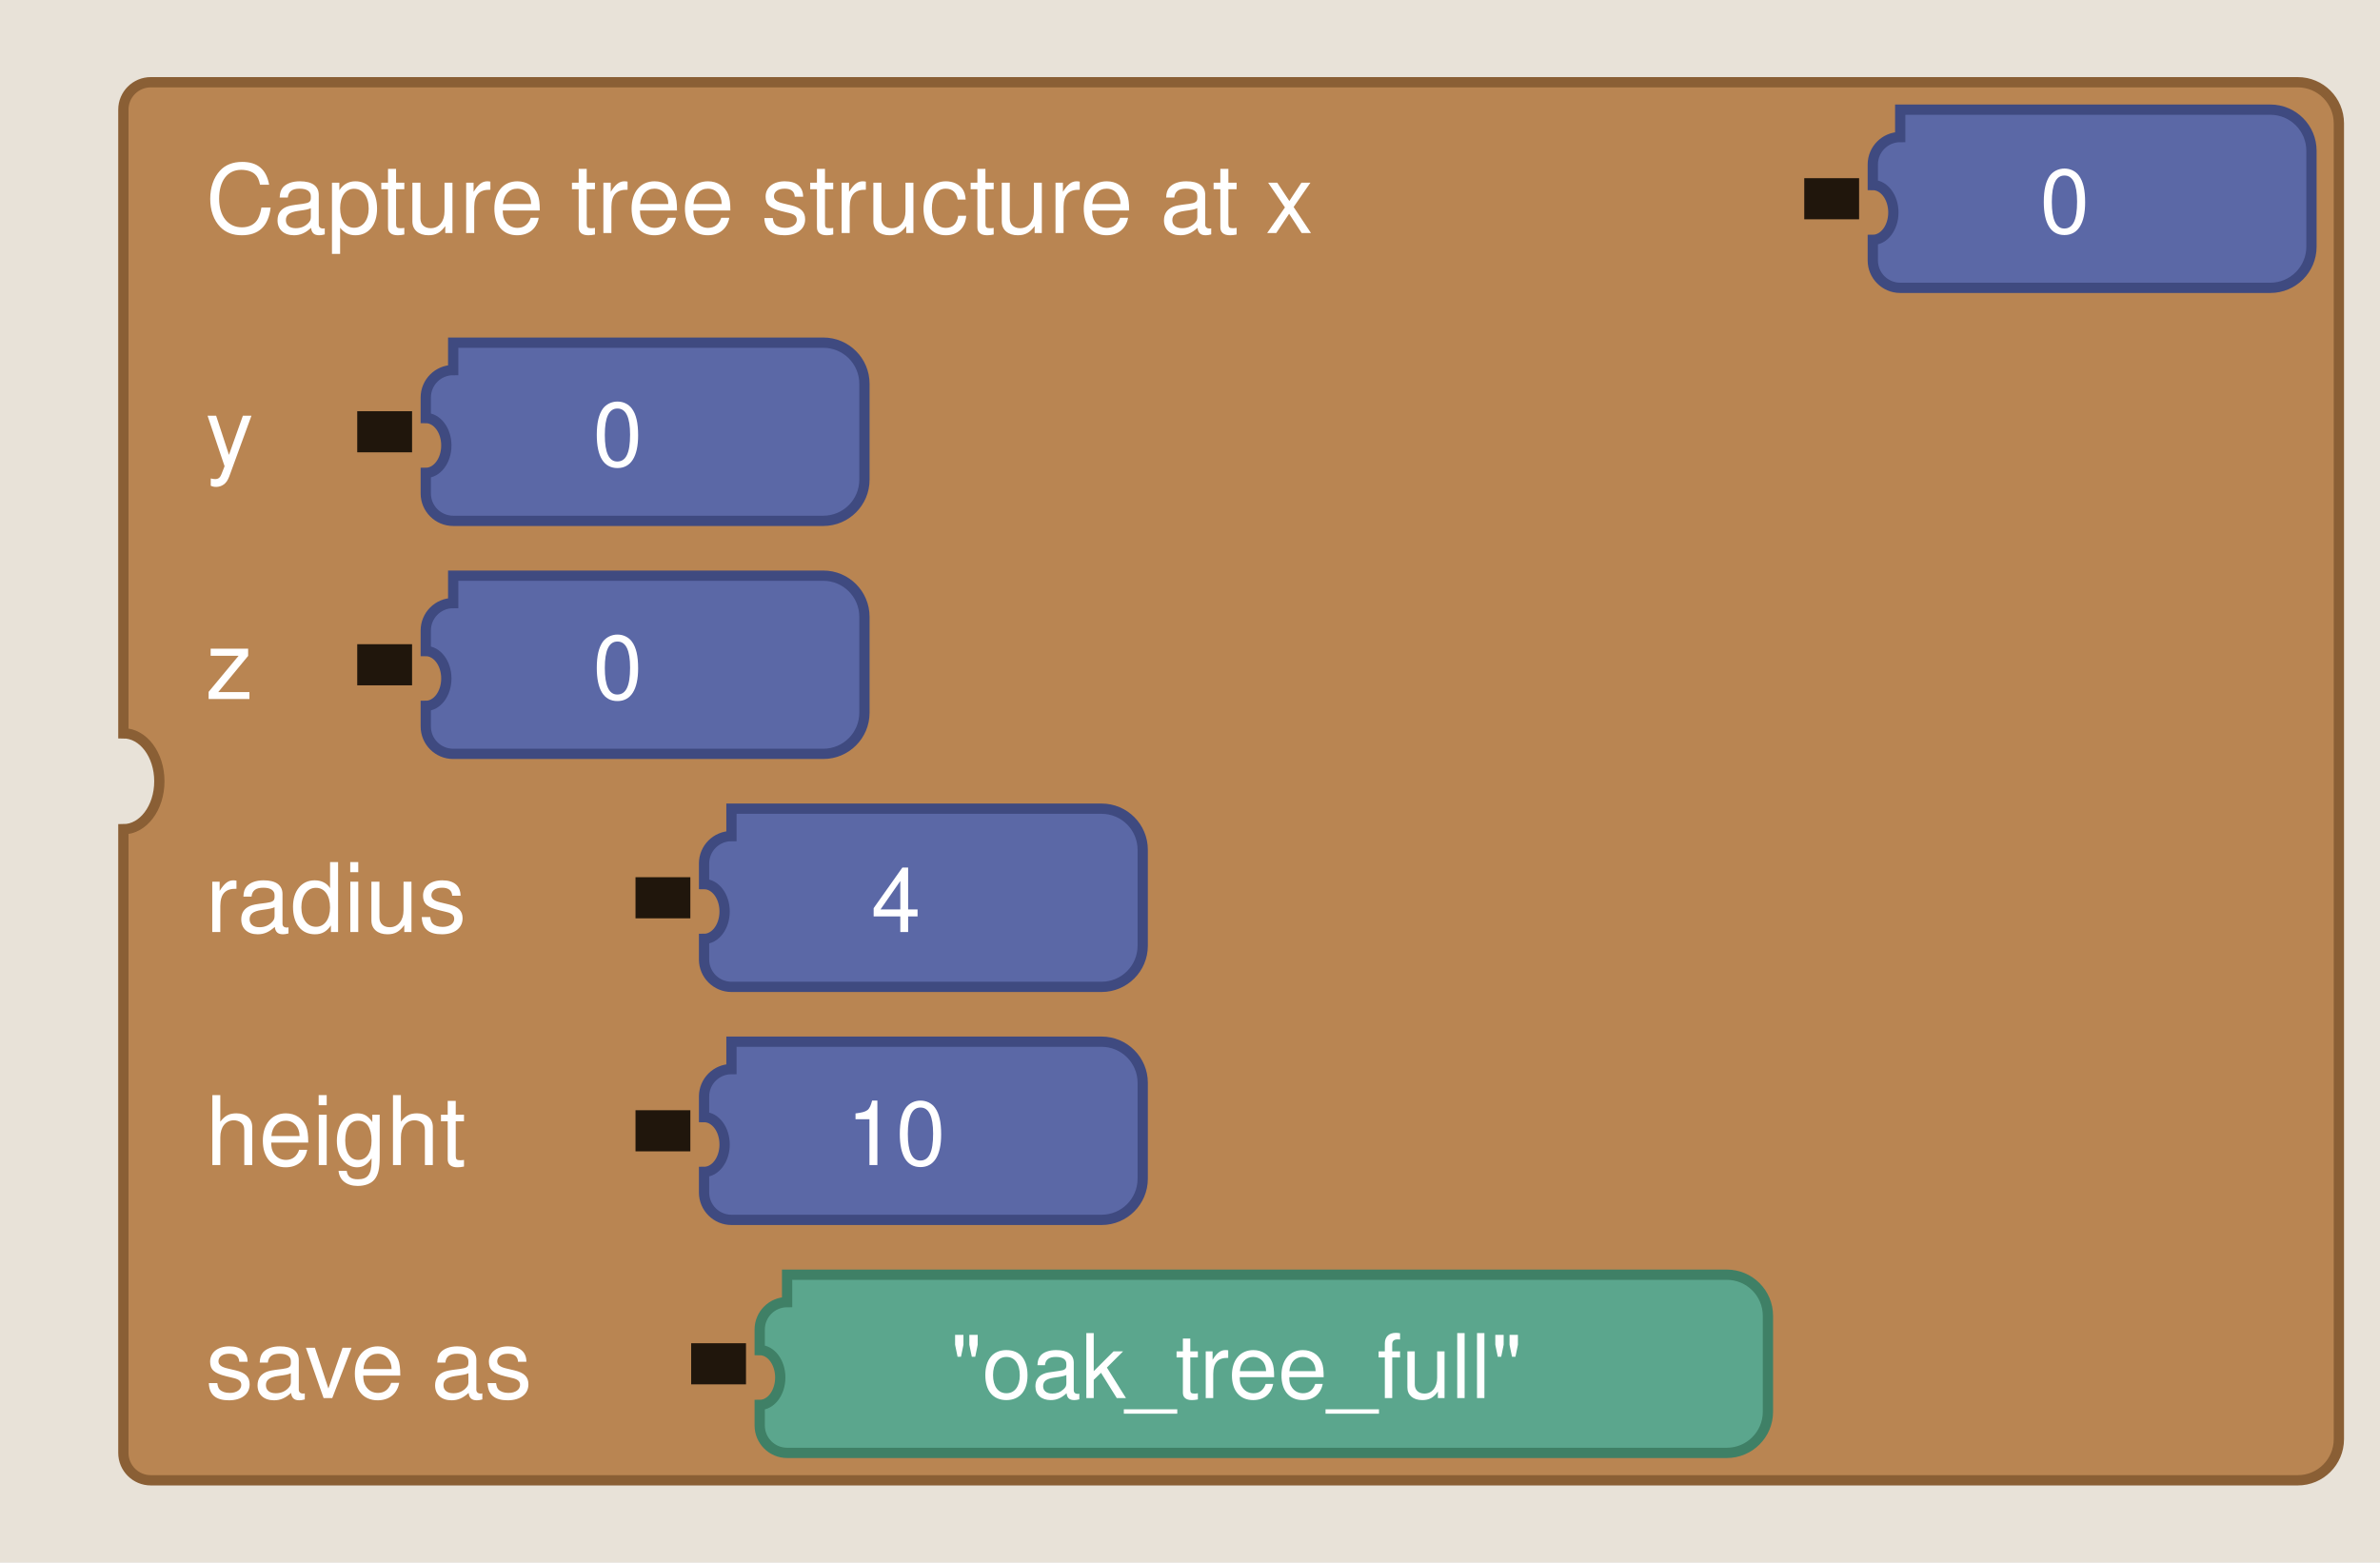
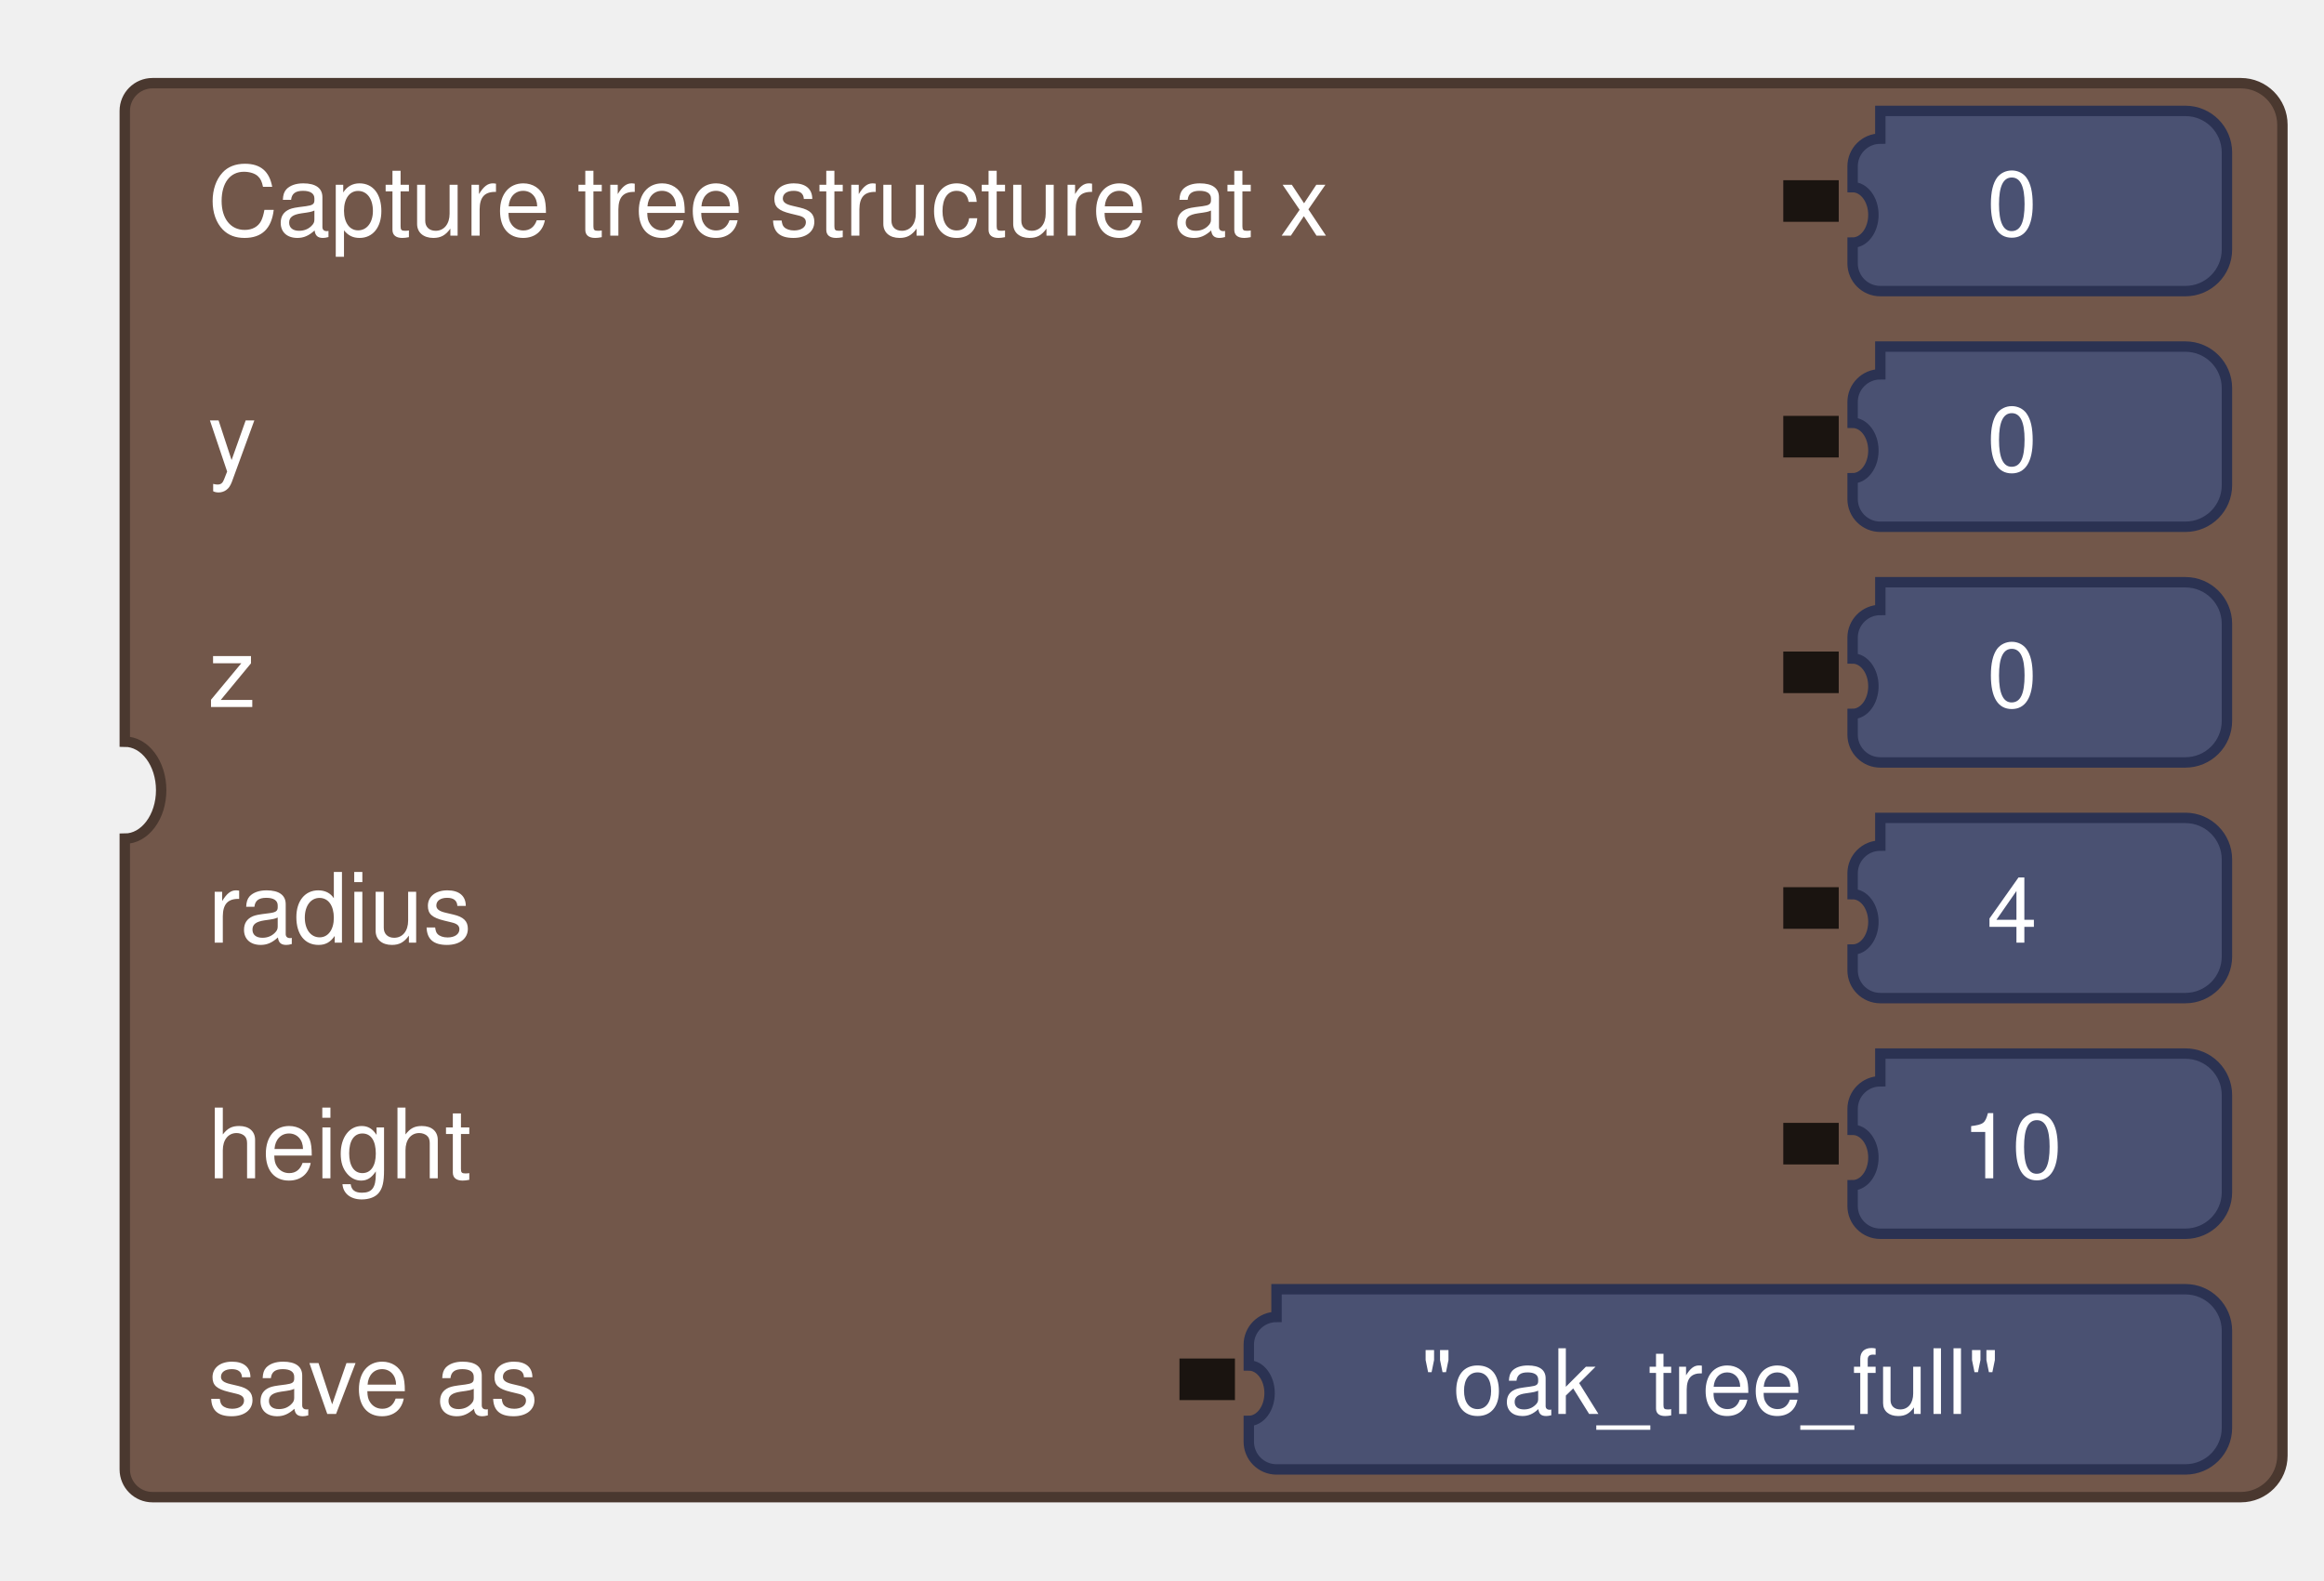
- <svg xmlns="http://www.w3.org/2000/svg" width="347.24" height="228" viewBox="0 0 347.24 228">
-   <rect width="100%" height="100%" fill="#e8e2d8" />
-   <path d="M 22 12       H 335.24       a 6 6 0 0 1 6 6       V 210       a 6 6 0 0 1 -6 6       H 22       a 4 4 0 0 1 -4 -4       V 121       a 3 4 0 0 0 0 -14       V 16       a 4 4 0 0 1 4 -4 Z" fill="#B98552" stroke="#8A5F35" stroke-width="1.5" />
+ <svg xmlns="http://www.w3.org/2000/svg" width="335.24" height="228" viewBox="0 0 335.24 228">
+   <path d="M 22 12       H 323.24       a 6 6 0 0 1 6 6       V 210       a 6 6 0 0 1 -6 6       H 22       a 4 4 0 0 1 -4 -4       V 121       a 3 4 0 0 0 0 -14       V 16       a 4 4 0 0 1 4 -4 Z" fill="#72574A" stroke="#4A382F" stroke-width="1.5" />
  <text x="30" y="34" font-size="14" font-family="Segoe UI, Verdana, Helvetica, sans-serif" fill="#ffffff">Capture tree structure at x</text>
-   <rect x="263.24" y="26" width="8" height="6" fill="#20160c" />
-   <path d="M 277.24 16 h 54 a 6 6 0 0 1 6 6 v 14 a 6 6 0 0 1 -6 6 h -54 a 4 4 0 0 1 -4 -4 v -3 a 3 4 0 0 0 0 -8 v -3 a 4 4 0 0 1 4 -4 z" fill="#5B68A6" stroke="#3F4A80" stroke-width="1.5" />
-   <text x="301.24" y="34" font-size="13" font-family="Segoe UI, Verdana, Helvetica, sans-serif" fill="#ffffff" text-anchor="middle">0</text>
+   <rect x="257.24" y="26" width="8" height="6" fill="#1a1410" />
+   <path d="M 271.24 16 h 44 a 6 6 0 0 1 6 6 v 14 a 6 6 0 0 1 -6 6 h -44 a 4 4 0 0 1 -4 -4 v -3 a 3 4 0 0 0 0 -8 v -3 a 4 4 0 0 1 4 -4 z" fill="#4A5172" stroke="#2B3252" stroke-width="1.5" />
+   <text x="290.24" y="34" font-size="13" font-family="Segoe UI, Verdana, Helvetica, sans-serif" fill="#ffffff" text-anchor="middle">0</text>
  <text x="30" y="68" font-size="14" font-family="Segoe UI, Verdana, Helvetica, sans-serif" fill="#ffffff">y</text>
-   <rect x="52.12" y="60" width="8" height="6" fill="#20160c" />
-   <path d="M 66.12 50 h 54 a 6 6 0 0 1 6 6 v 14 a 6 6 0 0 1 -6 6 h -54 a 4 4 0 0 1 -4 -4 v -3 a 3 4 0 0 0 0 -8 v -3 a 4 4 0 0 1 4 -4 z" fill="#5B68A6" stroke="#3F4A80" stroke-width="1.5" />
-   <text x="90.12" y="68" font-size="13" font-family="Segoe UI, Verdana, Helvetica, sans-serif" fill="#ffffff" text-anchor="middle">0</text>
+   <rect x="257.24" y="60" width="8" height="6" fill="#1a1410" />
+   <path d="M 271.24 50 h 44 a 6 6 0 0 1 6 6 v 14 a 6 6 0 0 1 -6 6 h -44 a 4 4 0 0 1 -4 -4 v -3 a 3 4 0 0 0 0 -8 v -3 a 4 4 0 0 1 4 -4 z" fill="#4A5172" stroke="#2B3252" stroke-width="1.5" />
+   <text x="290.24" y="68" font-size="13" font-family="Segoe UI, Verdana, Helvetica, sans-serif" fill="#ffffff" text-anchor="middle">0</text>
  <text x="30" y="102" font-size="14" font-family="Segoe UI, Verdana, Helvetica, sans-serif" fill="#ffffff">z</text>
-   <rect x="52.12" y="94" width="8" height="6" fill="#20160c" />
-   <path d="M 66.12 84 h 54 a 6 6 0 0 1 6 6 v 14 a 6 6 0 0 1 -6 6 h -54 a 4 4 0 0 1 -4 -4 v -3 a 3 4 0 0 0 0 -8 v -3 a 4 4 0 0 1 4 -4 z" fill="#5B68A6" stroke="#3F4A80" stroke-width="1.5" />
-   <text x="90.12" y="102" font-size="13" font-family="Segoe UI, Verdana, Helvetica, sans-serif" fill="#ffffff" text-anchor="middle">0</text>
+   <rect x="257.24" y="94" width="8" height="6" fill="#1a1410" />
+   <path d="M 271.24 84 h 44 a 6 6 0 0 1 6 6 v 14 a 6 6 0 0 1 -6 6 h -44 a 4 4 0 0 1 -4 -4 v -3 a 3 4 0 0 0 0 -8 v -3 a 4 4 0 0 1 4 -4 z" fill="#4A5172" stroke="#2B3252" stroke-width="1.5" />
+   <text x="290.24" y="102" font-size="13" font-family="Segoe UI, Verdana, Helvetica, sans-serif" fill="#ffffff" text-anchor="middle">0</text>
  <text x="30" y="136" font-size="14" font-family="Segoe UI, Verdana, Helvetica, sans-serif" fill="#ffffff">radius</text>
-   <rect x="92.72" y="128" width="8" height="6" fill="#20160c" />
-   <path d="M 106.72 118 h 54 a 6 6 0 0 1 6 6 v 14 a 6 6 0 0 1 -6 6 h -54 a 4 4 0 0 1 -4 -4 v -3 a 3 4 0 0 0 0 -8 v -3 a 4 4 0 0 1 4 -4 z" fill="#5B68A6" stroke="#3F4A80" stroke-width="1.5" />
-   <text x="130.72" y="136" font-size="13" font-family="Segoe UI, Verdana, Helvetica, sans-serif" fill="#ffffff" text-anchor="middle">4</text>
+   <rect x="257.24" y="128" width="8" height="6" fill="#1a1410" />
+   <path d="M 271.24 118 h 44 a 6 6 0 0 1 6 6 v 14 a 6 6 0 0 1 -6 6 h -44 a 4 4 0 0 1 -4 -4 v -3 a 3 4 0 0 0 0 -8 v -3 a 4 4 0 0 1 4 -4 z" fill="#4A5172" stroke="#2B3252" stroke-width="1.5" />
+   <text x="290.24" y="136" font-size="13" font-family="Segoe UI, Verdana, Helvetica, sans-serif" fill="#ffffff" text-anchor="middle">4</text>
  <text x="30" y="170" font-size="14" font-family="Segoe UI, Verdana, Helvetica, sans-serif" fill="#ffffff">height</text>
-   <rect x="92.72" y="162" width="8" height="6" fill="#20160c" />
-   <path d="M 106.72 152 h 54 a 6 6 0 0 1 6 6 v 14 a 6 6 0 0 1 -6 6 h -54 a 4 4 0 0 1 -4 -4 v -3 a 3 4 0 0 0 0 -8 v -3 a 4 4 0 0 1 4 -4 z" fill="#5B68A6" stroke="#3F4A80" stroke-width="1.5" />
-   <text x="130.72" y="170" font-size="13" font-family="Segoe UI, Verdana, Helvetica, sans-serif" fill="#ffffff" text-anchor="middle">10</text>
+   <rect x="257.24" y="162" width="8" height="6" fill="#1a1410" />
+   <path d="M 271.24 152 h 44 a 6 6 0 0 1 6 6 v 14 a 6 6 0 0 1 -6 6 h -44 a 4 4 0 0 1 -4 -4 v -3 a 3 4 0 0 0 0 -8 v -3 a 4 4 0 0 1 4 -4 z" fill="#4A5172" stroke="#2B3252" stroke-width="1.5" />
+   <text x="290.24" y="170" font-size="13" font-family="Segoe UI, Verdana, Helvetica, sans-serif" fill="#ffffff" text-anchor="middle">10</text>
  <text x="30" y="204" font-size="14" font-family="Segoe UI, Verdana, Helvetica, sans-serif" fill="#ffffff">save as</text>
-   <rect x="100.84" y="196" width="8" height="6" fill="#20160c" />
-   <path d="M 114.84 186 h 137.1 a 6 6 0 0 1 6 6 v 14 a 6 6 0 0 1 -6 6 h -137.1 a 4 4 0 0 1 -4 -4 v -3 a 3 4 0 0 0 0 -8 v -3 a 4 4 0 0 1 4 -4 z" fill="#5BA68D" stroke="#3F8066" stroke-width="1.5" />
-   <text x="180.39" y="204" font-size="13" font-family="Segoe UI, Verdana, Helvetica, sans-serif" fill="#ffffff" text-anchor="middle">"oak_tree_full"</text>
+   <rect x="170.14" y="196" width="8" height="6" fill="#1a1410" />
+   <path d="M 184.14 186 h 131.1 a 6 6 0 0 1 6 6 v 14 a 6 6 0 0 1 -6 6 h -131.1 a 4 4 0 0 1 -4 -4 v -3 a 3 4 0 0 0 0 -8 v -3 a 4 4 0 0 1 4 -4 z" fill="#4A5172" stroke="#2B3252" stroke-width="1.5" />
+   <text x="246.69" y="204" font-size="13" font-family="Segoe UI, Verdana, Helvetica, sans-serif" fill="#ffffff" text-anchor="middle">"oak_tree_full"</text>
</svg>
